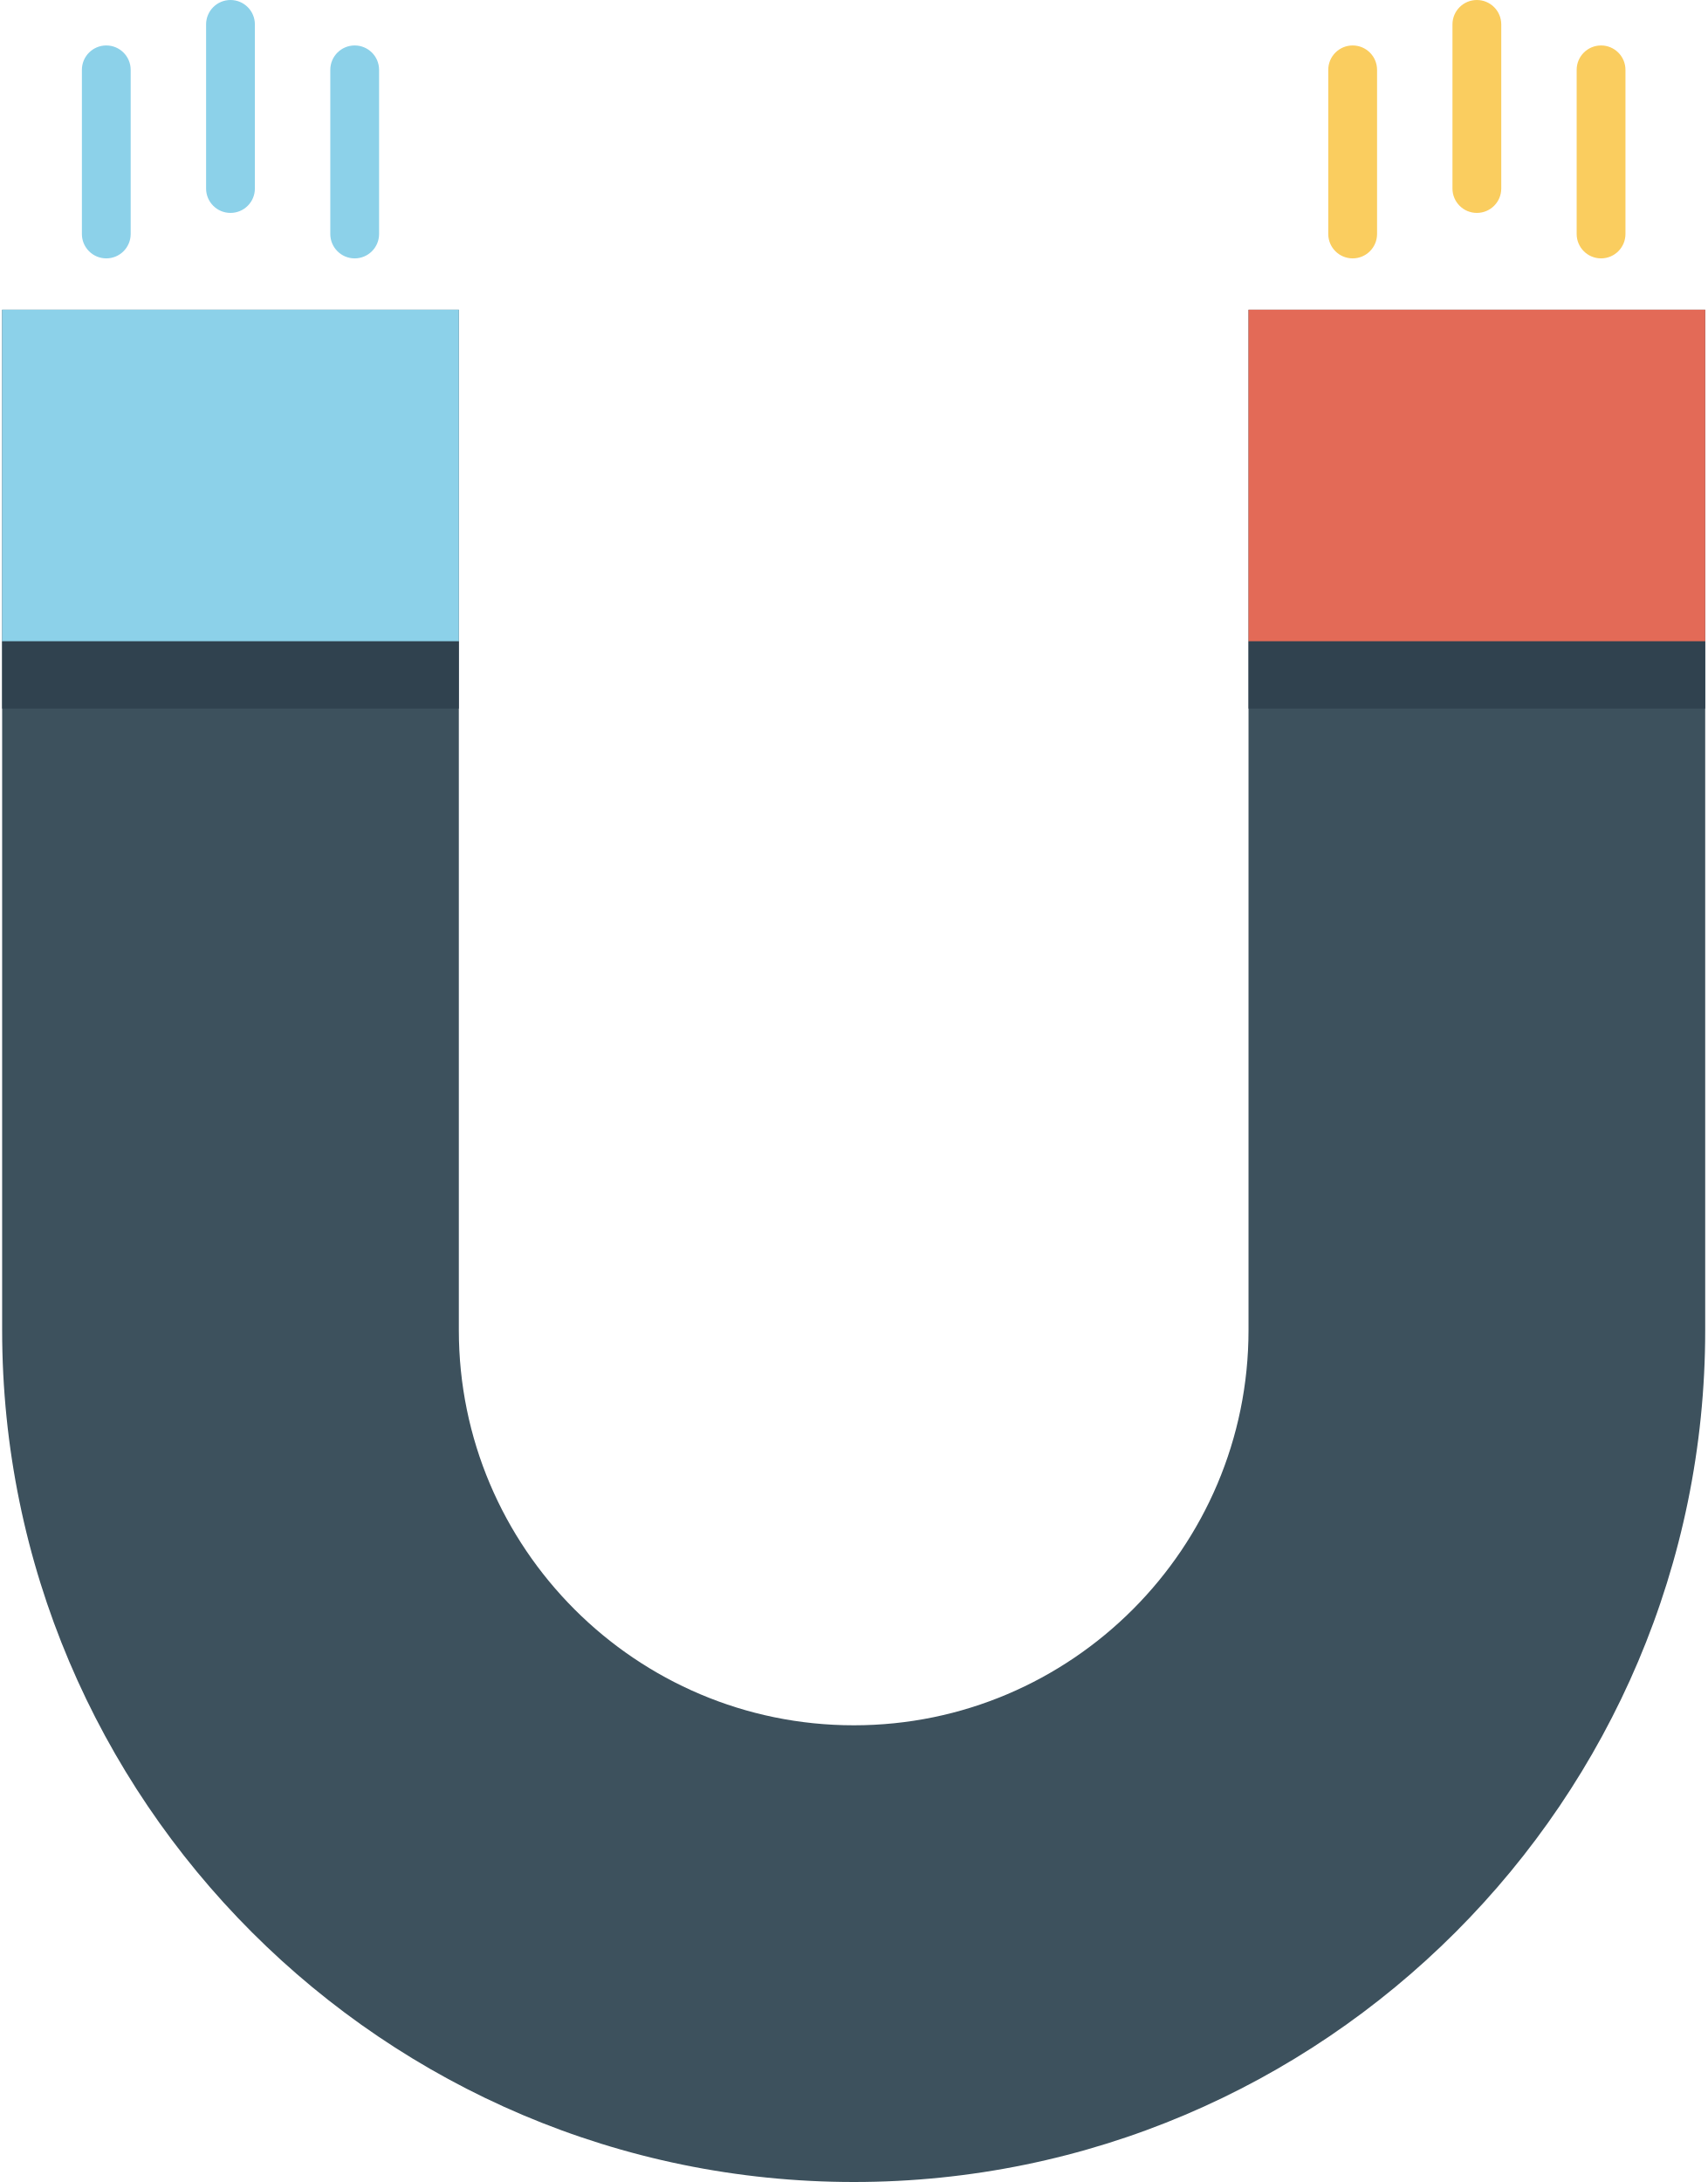
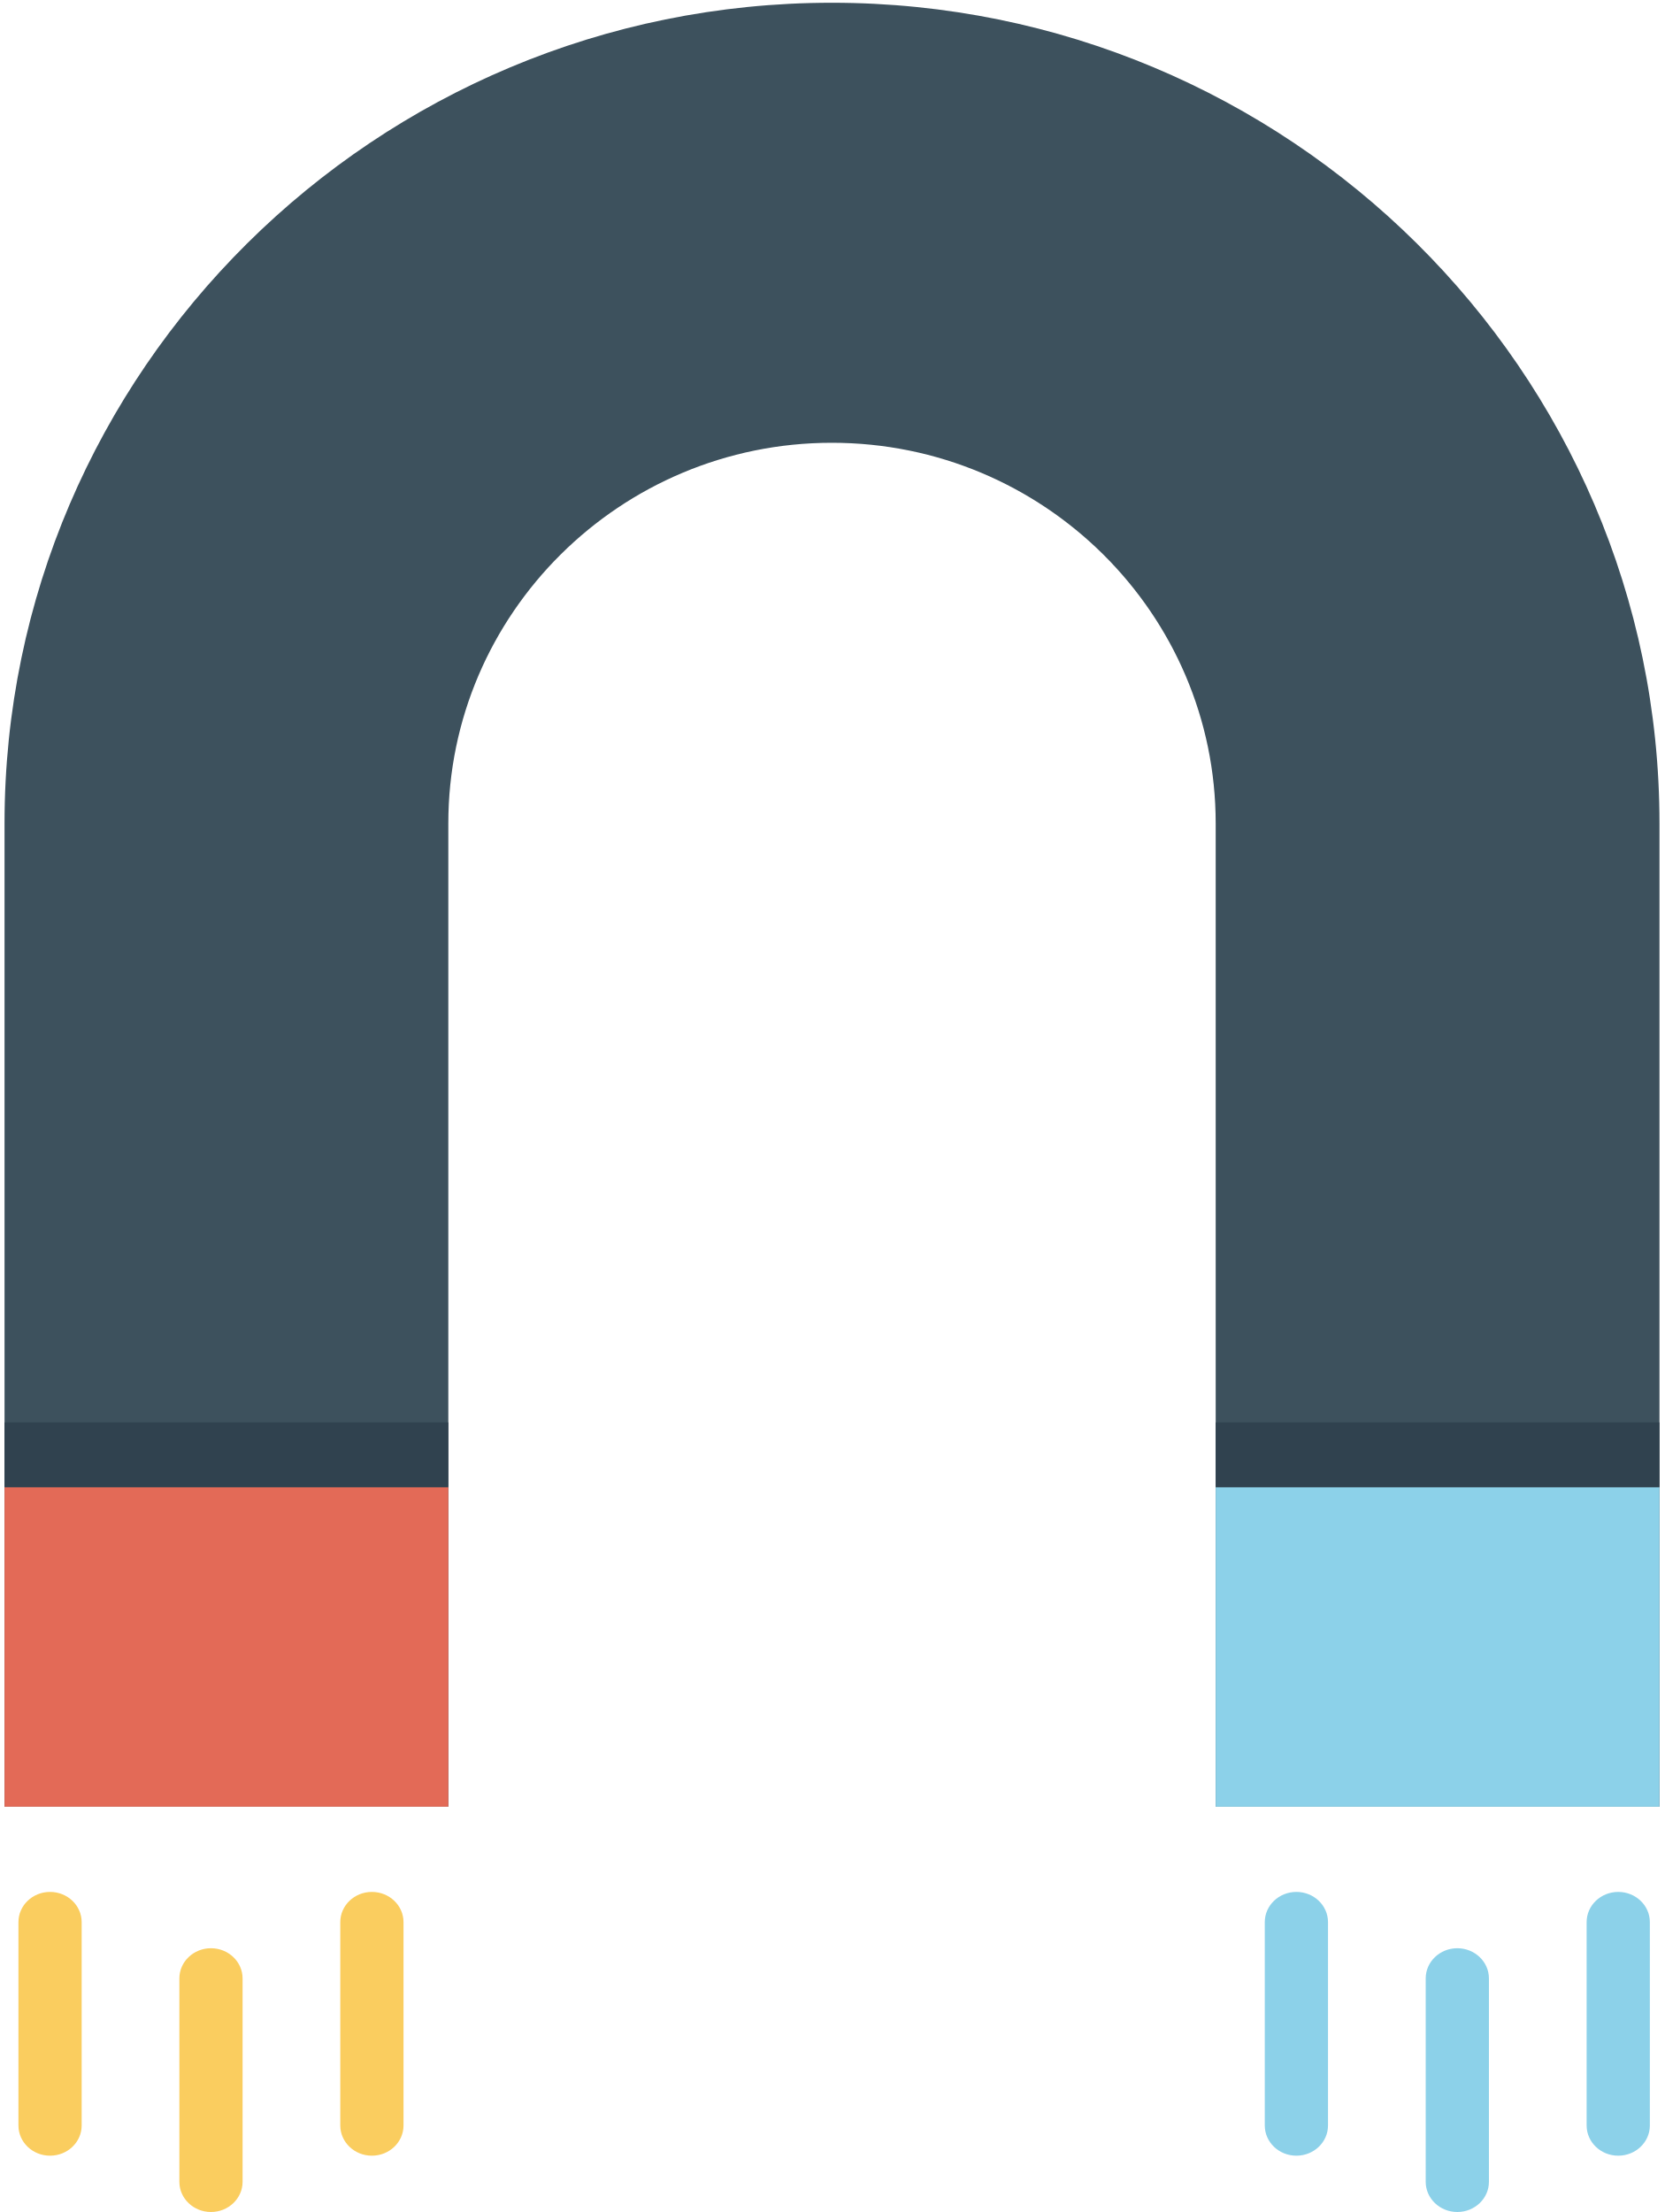
- <svg xmlns="http://www.w3.org/2000/svg" width="626px" height="800px" viewBox="0 0 626 800" version="1.1">
+ <svg xmlns="http://www.w3.org/2000/svg" width="605px" height="804px" viewBox="0 0 605 804" version="1.1">
  <defs />
  <g id="Page-1" stroke="none" stroke-width="1" fill="none" fill-rule="evenodd">
-     <g id="Artboard">
-       <g id="shutterstock_528271372">
-         <path d="M625.215,113.555 L625.215,487.716 C625.215,659.904 485.12,800 313.071,800 C140.882,800 0.785,659.904 0.785,487.716 L0.785,113.555 L168.231,113.555 L168.231,487.716 C168.231,567.531 233.116,632.556 313.071,632.556 C392.886,632.556 457.77,567.531 457.77,487.716 L457.77,113.555 L625.215,113.555" id="Fill-1" fill="#3D515D" />
-         <polygon id="Fill-2" fill="#8CD1E9" points="0.785 235.143 168.231 235.143 168.231 113.555 0.785 113.555" />
-         <polygon id="Fill-3" fill="#E36A57" points="457.77 235.143 625.215 235.143 625.215 113.555 457.77 113.555" />
-         <polygon id="Fill-4" fill="#30424F" points="0.785 259.785 168.231 259.785 168.231 235.143 0.785 235.143" />
-         <polygon id="Fill-5" fill="#30424F" points="457.77 259.785 625.215 259.785 625.215 235.143 457.77 235.143" />
-         <path d="M130.047,94.733 L130.047,94.733 C125.107,94.733 121.102,90.728 121.102,85.788 L121.102,25.611 C121.102,20.671 125.107,16.666 130.047,16.666 C134.987,16.666 138.992,20.671 138.992,25.611 L138.992,85.788 C138.992,90.728 134.987,94.733 130.047,94.733" id="Fill-6" fill="#8CD1E9" />
-         <path d="M84.508,78.066 L84.508,78.066 C79.568,78.066 75.563,74.062 75.563,69.122 L75.563,8.945 C75.563,4.005 79.568,0 84.508,0 C89.448,0 93.453,4.005 93.453,8.945 L93.453,69.122 C93.453,74.062 89.448,78.066 84.508,78.066" id="Fill-7" fill="#8CD1E9" />
-         <path d="M38.969,94.733 L38.969,94.733 C34.029,94.733 30.025,90.728 30.025,85.788 L30.025,25.611 C30.025,20.671 34.029,16.666 38.969,16.666 C43.909,16.666 47.914,20.671 47.914,25.611 L47.914,85.788 C47.914,90.728 43.909,94.733 38.969,94.733" id="Fill-8" fill="#8CD1E9" />
-         <path d="M587.032,94.733 L587.032,94.733 C582.091,94.733 578.086,90.728 578.086,85.788 L578.086,25.611 C578.086,20.671 582.091,16.666 587.032,16.666 C591.972,16.666 595.977,20.671 595.977,25.611 L595.977,85.788 C595.977,90.728 591.972,94.733 587.032,94.733" id="Fill-9" fill="#FACD5F" />
-         <path d="M541.493,78.066 L541.493,78.066 C536.552,78.066 532.547,74.062 532.547,69.122 L532.547,8.945 C532.547,4.005 536.552,0 541.493,0 C546.433,0 550.438,4.005 550.438,8.945 L550.438,69.122 C550.438,74.062 546.433,78.066 541.493,78.066" id="Fill-10" fill="#FACD5F" />
-         <path d="M495.954,94.733 L495.954,94.733 C491.013,94.733 487.008,90.728 487.008,85.788 L487.008,25.611 C487.008,20.671 491.013,16.666 495.954,16.666 C500.894,16.666 504.9,20.671 504.9,25.611 L504.9,85.788 C504.9,90.728 500.894,94.733 495.954,94.733" id="Fill-11" fill="#FACD5F" />
+     <g id="Artboard-Copy">
+       <g id="magnetizer" transform="translate(302.5, 402.5) rotate(-180) translate(-302.5, -402.5) translate(1, 1)">
+         <g id="Page-1" transform="translate(0, 0)">
+           <g id="Artboard">
+             <g id="shutterstock_528271372">
+               <path d="M602.353,147.32 L602.353,504.712 C602.353,669.183 467.381,803 301.623,803 C135.73,803 0.756,669.183 0.756,504.712 L0.756,147.32 L162.079,147.32 L162.079,504.712 C162.079,580.95 224.592,643.061 301.623,643.061 C378.519,643.061 441.031,580.95 441.031,504.712 L441.031,147.32 L602.353,147.32" id="Fill-1" fill="#3D515D" />
+               <polygon id="Fill-2" fill="#8CD1E9" points="0.756 263.459 162.079 263.459 162.079 147.32 0.756 147.32" />
+               <polygon id="Fill-3" fill="#E36A57" points="441.031 263.459 602.353 263.459 602.353 147.32 441.031 147.32" />
+               <polygon id="Fill-4" fill="#30424F" points="0.756 286.997 162.079 286.997 162.079 263.459 0.756 263.459" />
+               <polygon id="Fill-5" fill="#30424F" points="441.031 286.997 602.353 286.997 602.353 263.459 441.031 263.459" />
+               <g id="Group" transform="translate(457.2822, -0)" fill="#FACD5F">
+                 <path d="M128.525,116.341 L128.525,116.341 C122.178,116.341 117.033,111.422 117.033,105.355 L117.033,31.453 C117.033,25.386 122.178,20.467 128.525,20.467 C134.871,20.467 140.016,25.386 140.016,31.453 L140.016,105.355 C140.016,111.422 134.871,116.341 128.525,116.341" id="Fill-9" />
+                 <path d="M70.027,95.872 L70.027,95.872 C63.68,95.872 58.535,90.955 58.535,84.888 L58.535,10.985 C58.535,4.919 63.68,0 70.027,0 C76.372,0 81.517,4.919 81.517,10.985 L81.517,84.888 C81.517,90.955 76.372,95.872 70.027,95.872" id="Fill-10" />
+                 <path d="M11.528,116.341 L11.528,116.341 C5.181,116.341 0.036,111.422 0.036,105.355 L0.036,31.453 C0.036,25.386 5.181,20.467 11.528,20.467 C17.874,20.467 23.02,25.386 23.02,31.453 L23.02,105.355 C23.02,111.422 17.874,116.341 11.528,116.341" id="Fill-11" />
+               </g>
+               <g id="Group-Copy" transform="translate(4.218861, 0)" fill="#8CD1E9">
+                 <path d="M128.525,116.341 L128.525,116.341 C122.178,116.341 117.033,111.422 117.033,105.355 L117.033,31.453 C117.033,25.386 122.178,20.467 128.525,20.467 C134.871,20.467 140.016,25.386 140.016,31.453 L140.016,105.355 C140.016,111.422 134.871,116.341 128.525,116.341" id="Fill-9" />
+                 <path d="M70.027,95.872 L70.027,95.872 C63.68,95.872 58.535,90.955 58.535,84.888 L58.535,10.985 C58.535,4.919 63.68,0 70.027,0 C76.372,0 81.517,4.919 81.517,10.985 L81.517,84.888 C81.517,90.955 76.372,95.872 70.027,95.872" id="Fill-10" />
+                 <path d="M11.528,116.341 L11.528,116.341 C5.181,116.341 0.036,111.422 0.036,105.355 L0.036,31.453 C0.036,25.386 5.181,20.467 11.528,20.467 C17.874,20.467 23.02,25.386 23.02,31.453 L23.02,105.355 C23.02,111.422 17.874,116.341 11.528,116.341" id="Fill-11" />
+               </g>
+             </g>
+           </g>
+         </g>
      </g>
    </g>
  </g>
</svg>
